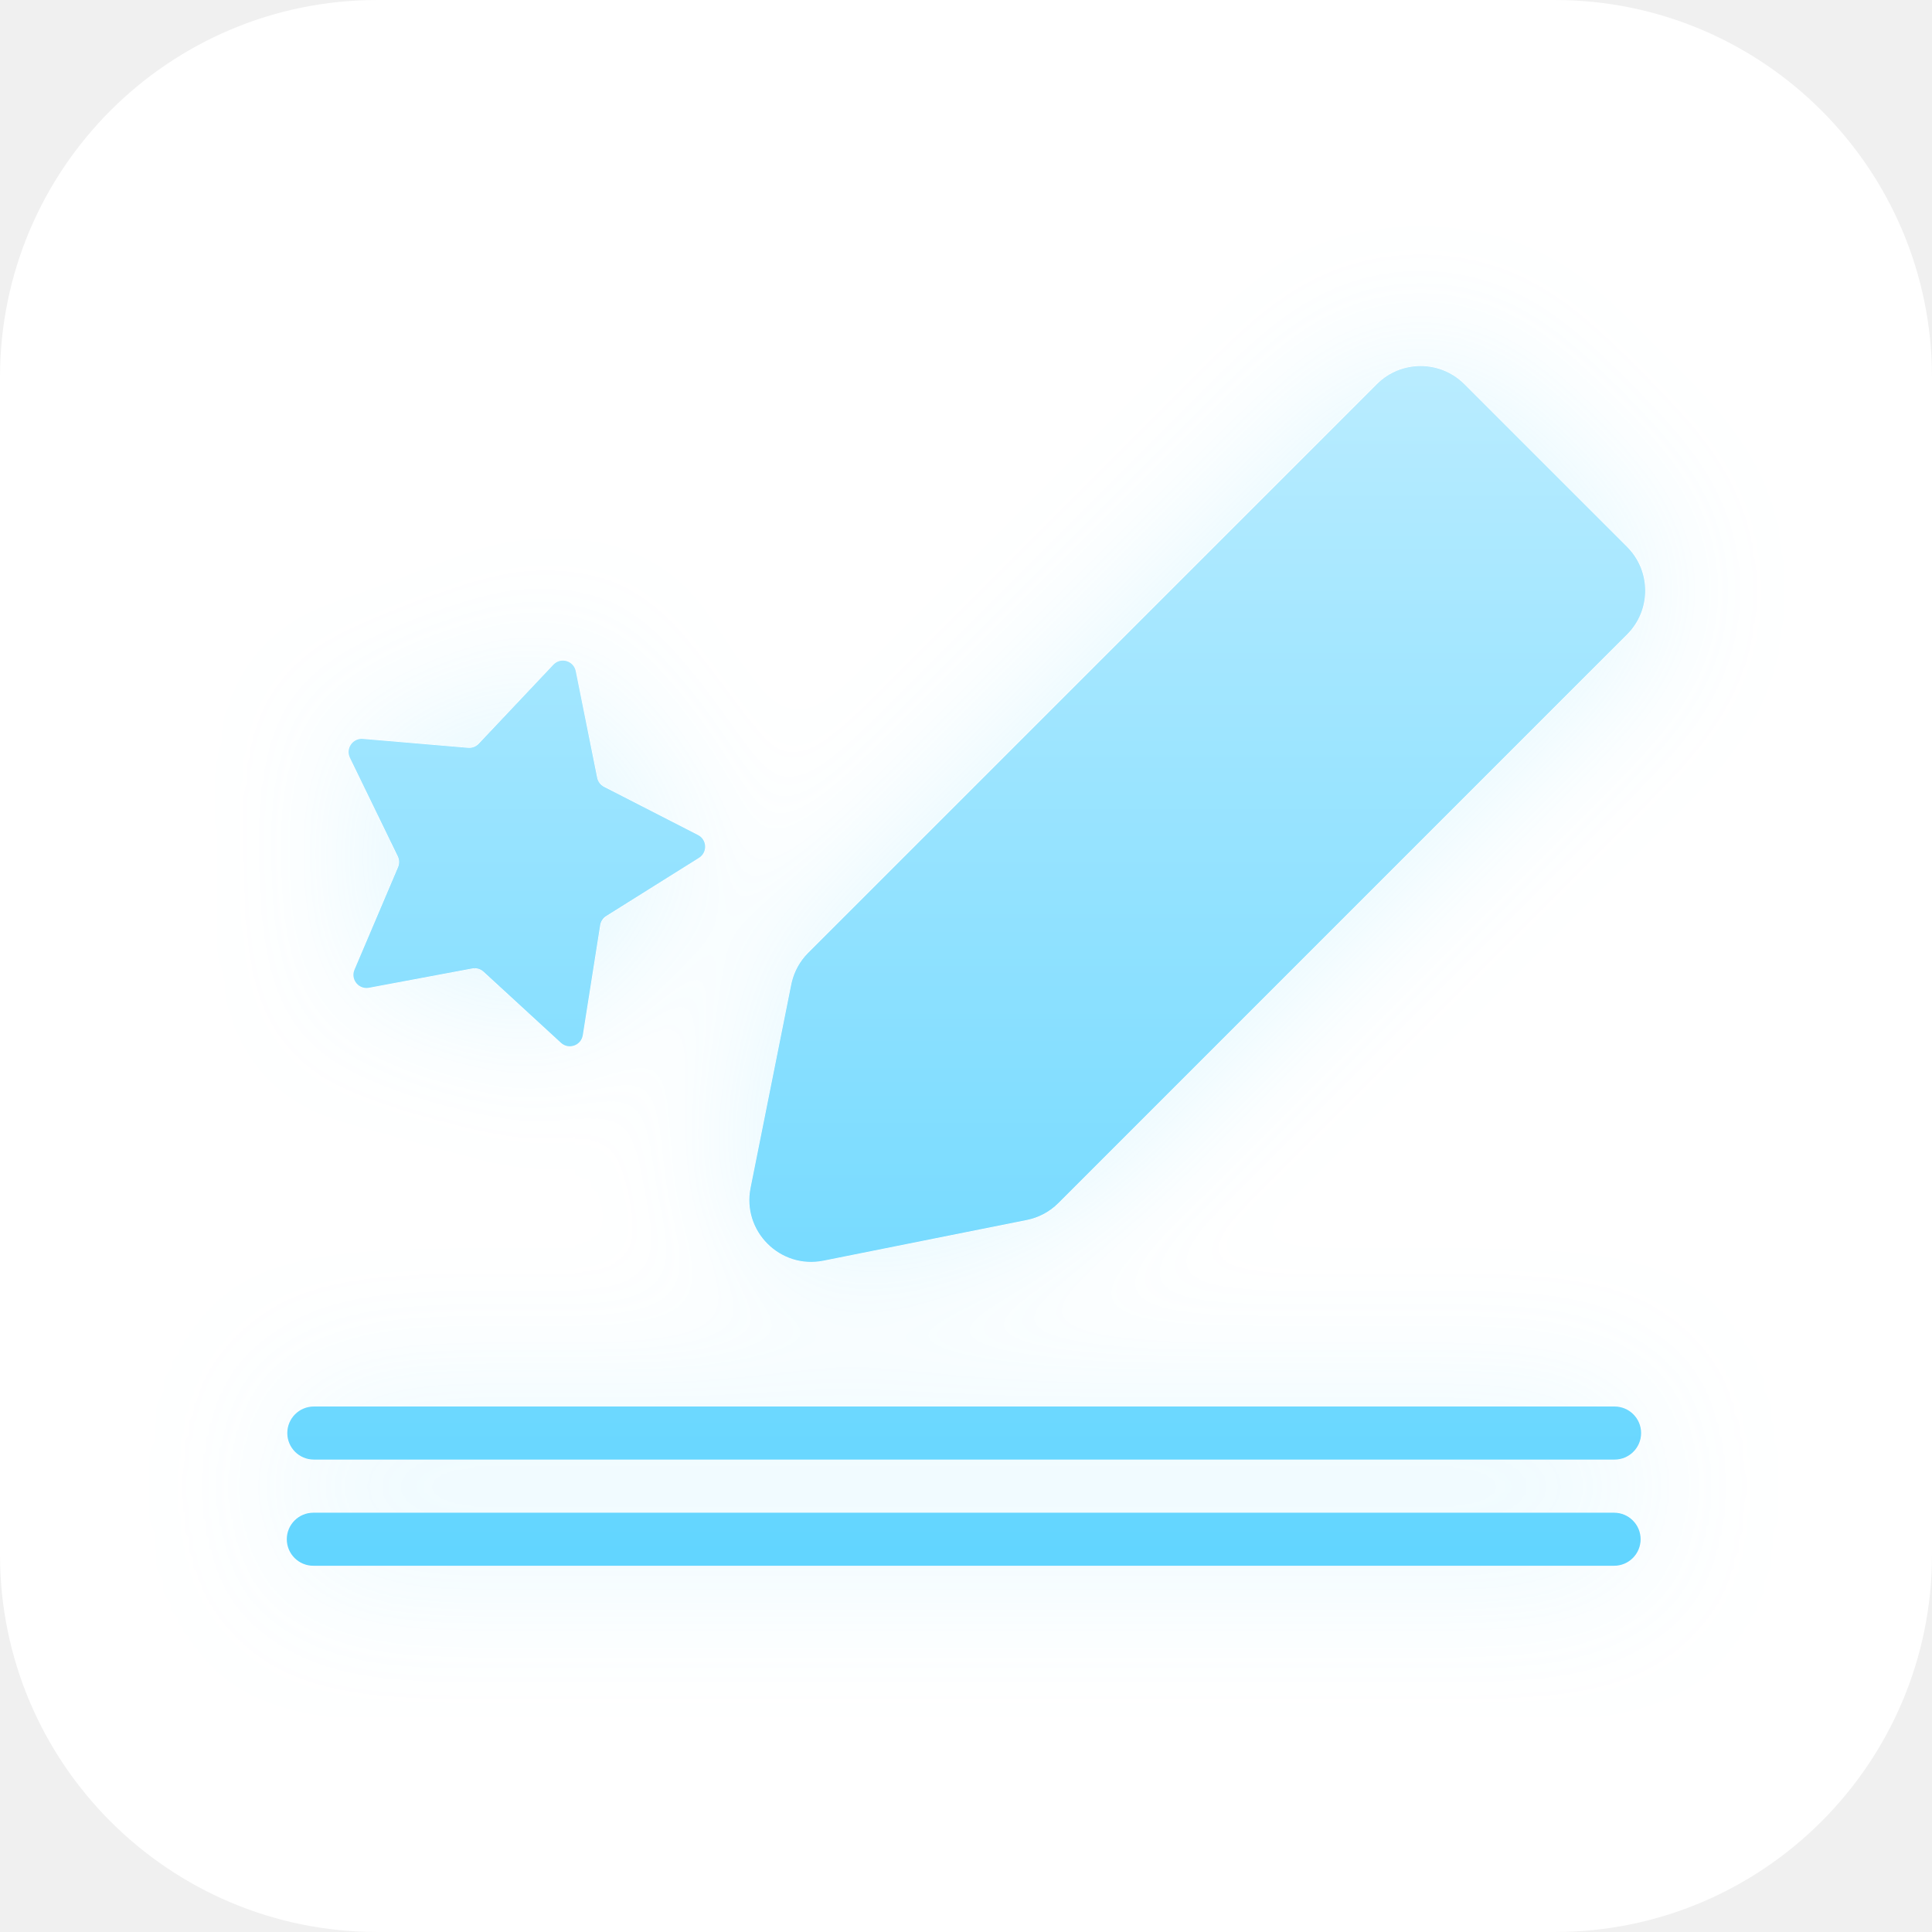
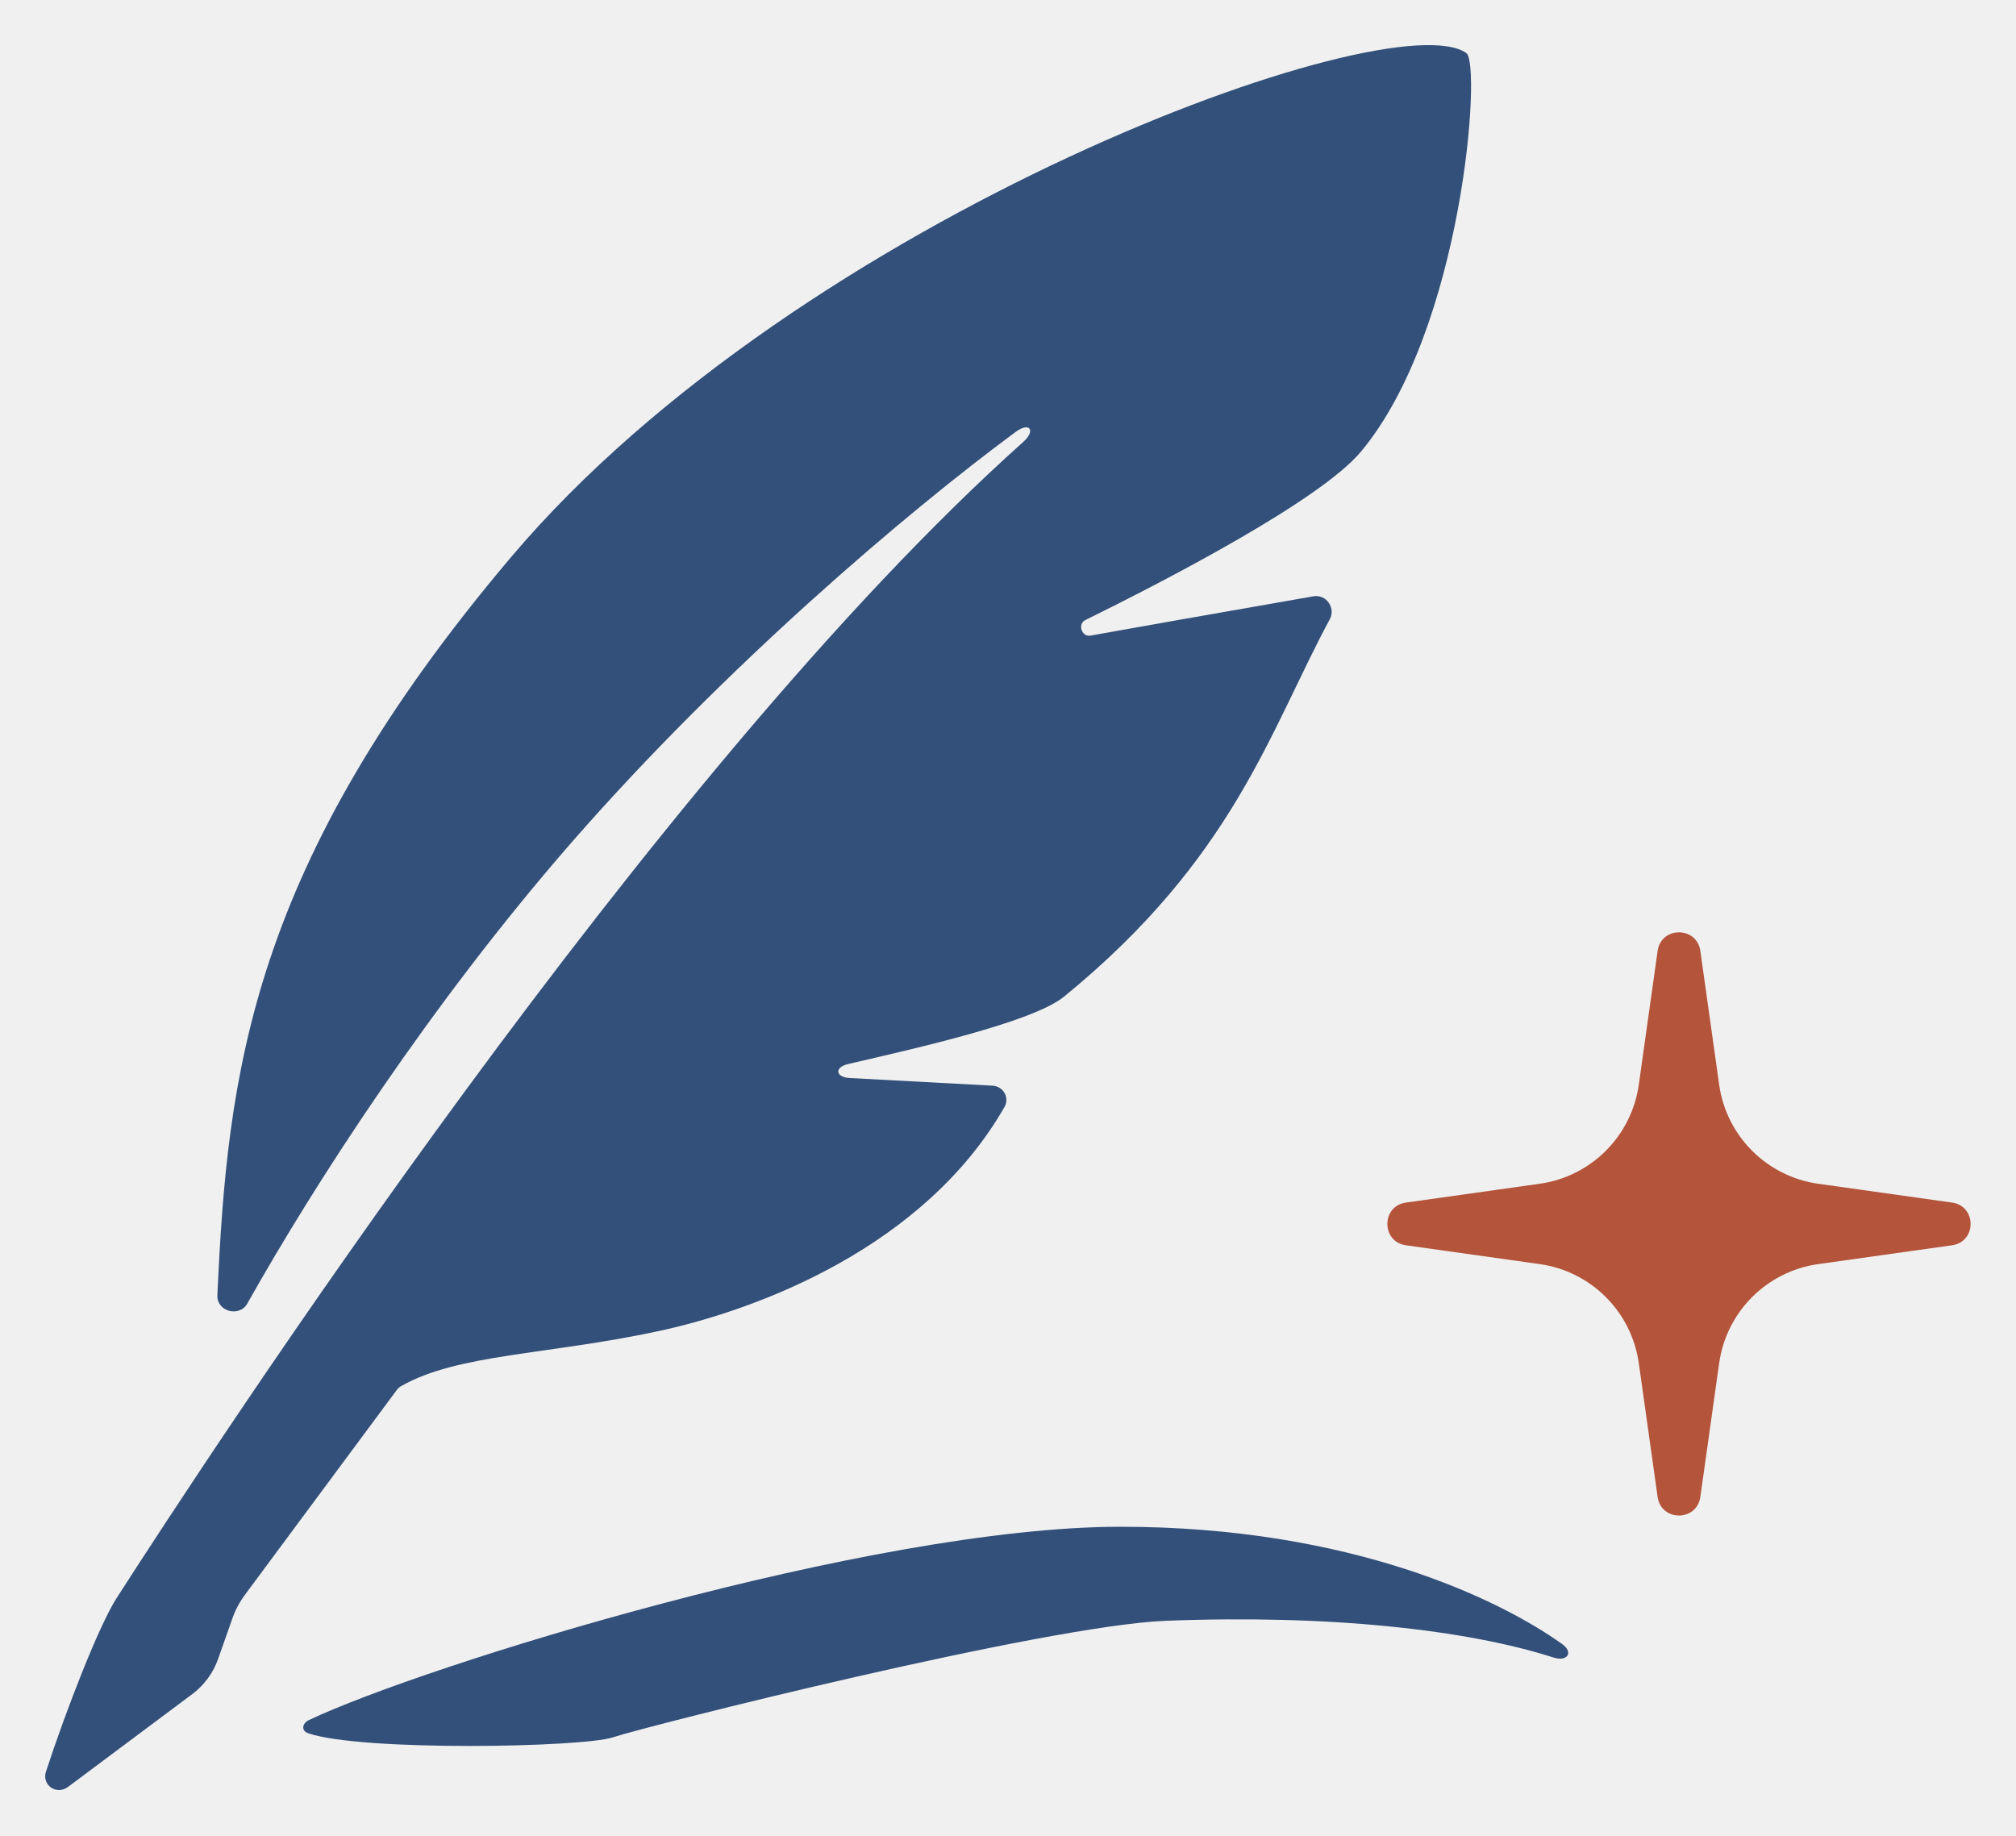
- <svg xmlns="http://www.w3.org/2000/svg" width="512" height="512" viewBox="0 0 512 512" fill="none">
-   <g clip-path="url(#clip0_1_74)">
-     <rect width="512" height="512" rx="100" fill="white" />
-     <g filter="url(#filter0_d_1_74)">
-       <path d="M427.75 400.878C431.635 400.878 434.785 404.028 434.785 407.913C434.785 411.798 431.635 414.948 427.75 414.948H83.035C79.15 414.948 76 411.798 76 407.913C76 404.028 79.15 400.878 83.035 400.878H427.75ZM427.882 372.738C431.767 372.738 434.917 375.888 434.917 379.773C434.917 383.659 431.767 386.808 427.882 386.808H83.167C79.282 386.808 76.132 383.659 76.132 379.773C76.132 375.888 79.282 372.738 83.167 372.738H427.882ZM364.866 101.808C371.277 95.397 381.67 95.397 388.08 101.808L431.192 144.92C437.603 151.33 437.603 161.724 431.192 168.135L280.496 318.828C278.205 321.119 275.288 322.684 272.11 323.319L218.219 334.096C206.733 336.393 196.608 326.267 198.904 314.781L209.682 260.89L209.812 260.297C210.515 257.35 212.022 254.65 214.17 252.502L364.866 101.808ZM146.645 176.155C148.585 174.101 152.028 175.088 152.585 177.858L158.263 206.096C158.472 207.136 159.142 208.027 160.085 208.511L184.983 221.284L185.405 221.537C187.395 222.931 187.386 225.995 185.237 227.343L160.653 242.764C159.799 243.3 159.217 244.179 159.06 245.177L154.452 274.331C154.018 277.079 150.706 278.24 148.66 276.362L128.145 257.518C127.339 256.778 126.233 256.461 125.158 256.661L97.773 261.771L97.269 261.828C94.782 261.937 92.918 259.379 93.939 256.978L105.48 229.813C105.875 228.884 105.848 227.829 105.407 226.922L92.731 200.816C91.55 198.384 93.466 195.587 96.157 195.813L124.041 198.175C124.965 198.253 125.877 197.957 126.579 197.365L126.865 197.093L146.645 176.155Z" fill="url(#paint0_linear_1_74)" />
-     </g>
-   </g>
-   <defs>
-     <filter id="filter0_d_1_74" x="36" y="57" width="440" height="397.948" filterUnits="userSpaceOnUse" color-interpolation-filters="sRGB">
-       <feFlood flood-opacity="0" result="BackgroundImageFix" />
-       <feColorMatrix in="SourceAlpha" type="matrix" values="0 0 0 0 0 0 0 0 0 0 0 0 0 0 0 0 0 0 127 0" result="hardAlpha" />
-       <feOffset />
-       <feGaussianBlur stdDeviation="20" />
-       <feComposite in2="hardAlpha" operator="out" />
-       <feColorMatrix type="matrix" values="0 0 0 0 0.38 0 0 0 0 0.835 0 0 0 0 1 0 0 0 0.2 0" />
-       <feBlend mode="normal" in2="BackgroundImageFix" result="effect1_dropShadow_1_74" />
-       <feBlend mode="normal" in="SourceGraphic" in2="effect1_dropShadow_1_74" result="shape" />
-     </filter>
-     <linearGradient id="paint0_linear_1_74" x1="256" y1="97" x2="256" y2="415" gradientUnits="userSpaceOnUse">
-       <stop stop-color="#B9ECFF" />
-       <stop offset="1" stop-color="#61D5FF" />
-     </linearGradient>
-     <clipPath id="clip0_1_74">
-       <rect width="512" height="512" fill="white" />
-     </clipPath>
-   </defs>
+ <svg xmlns="http://www.w3.org/2000/svg" viewBox="-4.5 -6 268.1 244.1" fill="none">
+   <style>.f{fill:#33507a}.s{fill:#b4543a}@media (prefers-color-scheme:dark){.f{fill:#9db3d1}.s{fill:#d98a6e}}</style>
+   <path class="f" d="M77 225.066C72.963 226.411 43.582 226.952 36.489 224.523C35.512 224.188 35.673 223.199 36.606 222.756C51.804 215.547 111.327 197.057 144.5 197.057C175.237 197.057 195.05 206.792 203.259 212.668C204.805 213.774 203.913 215.036 202.104 214.453C190.617 210.748 172.186 208.707 150.5 209.566C134.513 210.2 81.5 223.566 77 225.066Z" />
+   <path class="f" d="M11 206.553C23.596 186.959 82.331 96.852 131.565 52.787C133.282 51.251 132.437 50.067 130.583 51.434C116.198 62.043 91.894 82.677 71.5 106.055C52.893 127.386 37.411 151.298 28.391 167.37C27.337 169.248 24.308 168.424 24.407 166.272C25.755 136.916 28.645 109.249 63.5 68.055C102 22.554 180.5 -5.946 190.5 1.054C192.548 2.487 190.057 37.784 176.5 54.055C171.131 60.5 150.897 71.015 139.835 76.469C138.777 76.99 139.35 78.745 140.511 78.537C146.159 77.522 155.422 75.878 170.175 73.306C171.862 73.012 173.156 74.848 172.344 76.356C164.315 91.273 159.561 108.136 137 126.553C132.81 129.974 117.017 133.487 108.301 135.511C106.427 135.946 106.59 137.272 108.511 137.375L127.486 138.392C128.916 138.468 129.798 139.98 129.087 141.222C118.427 159.842 96.377 168.186 83 171.053C68.226 174.219 56.362 174.059 48.842 178.353C48.614 178.483 48.42 178.661 48.263 178.872L28.079 206.098C27.364 207.062 26.797 208.129 26.399 209.262L24.51 214.629C23.852 216.501 22.651 218.134 21.061 219.321L4.538 231.663C3.027 232.792 1.03 231.422 1.614 229.628C4.246 221.532 8.661 210.192 11 206.553Z" />
+   <path class="s" d="M215.941 120.468C216.404 117.177 221.158 117.177 221.621 120.468L224.124 138.259C225.086 145.1 230.462 150.476 237.303 151.438L255.094 153.941C258.385 154.404 258.385 159.158 255.094 159.621L237.303 162.124C230.462 163.086 225.086 168.462 224.124 175.303L221.621 193.094C221.158 196.385 216.404 196.385 215.941 193.094L213.438 175.303C212.476 168.462 207.1 163.086 200.259 162.124L182.468 159.621C179.177 159.158 179.177 154.404 182.468 153.941L200.259 151.438C207.1 150.476 212.476 145.1 213.438 138.259L215.941 120.468Z" />
</svg>
